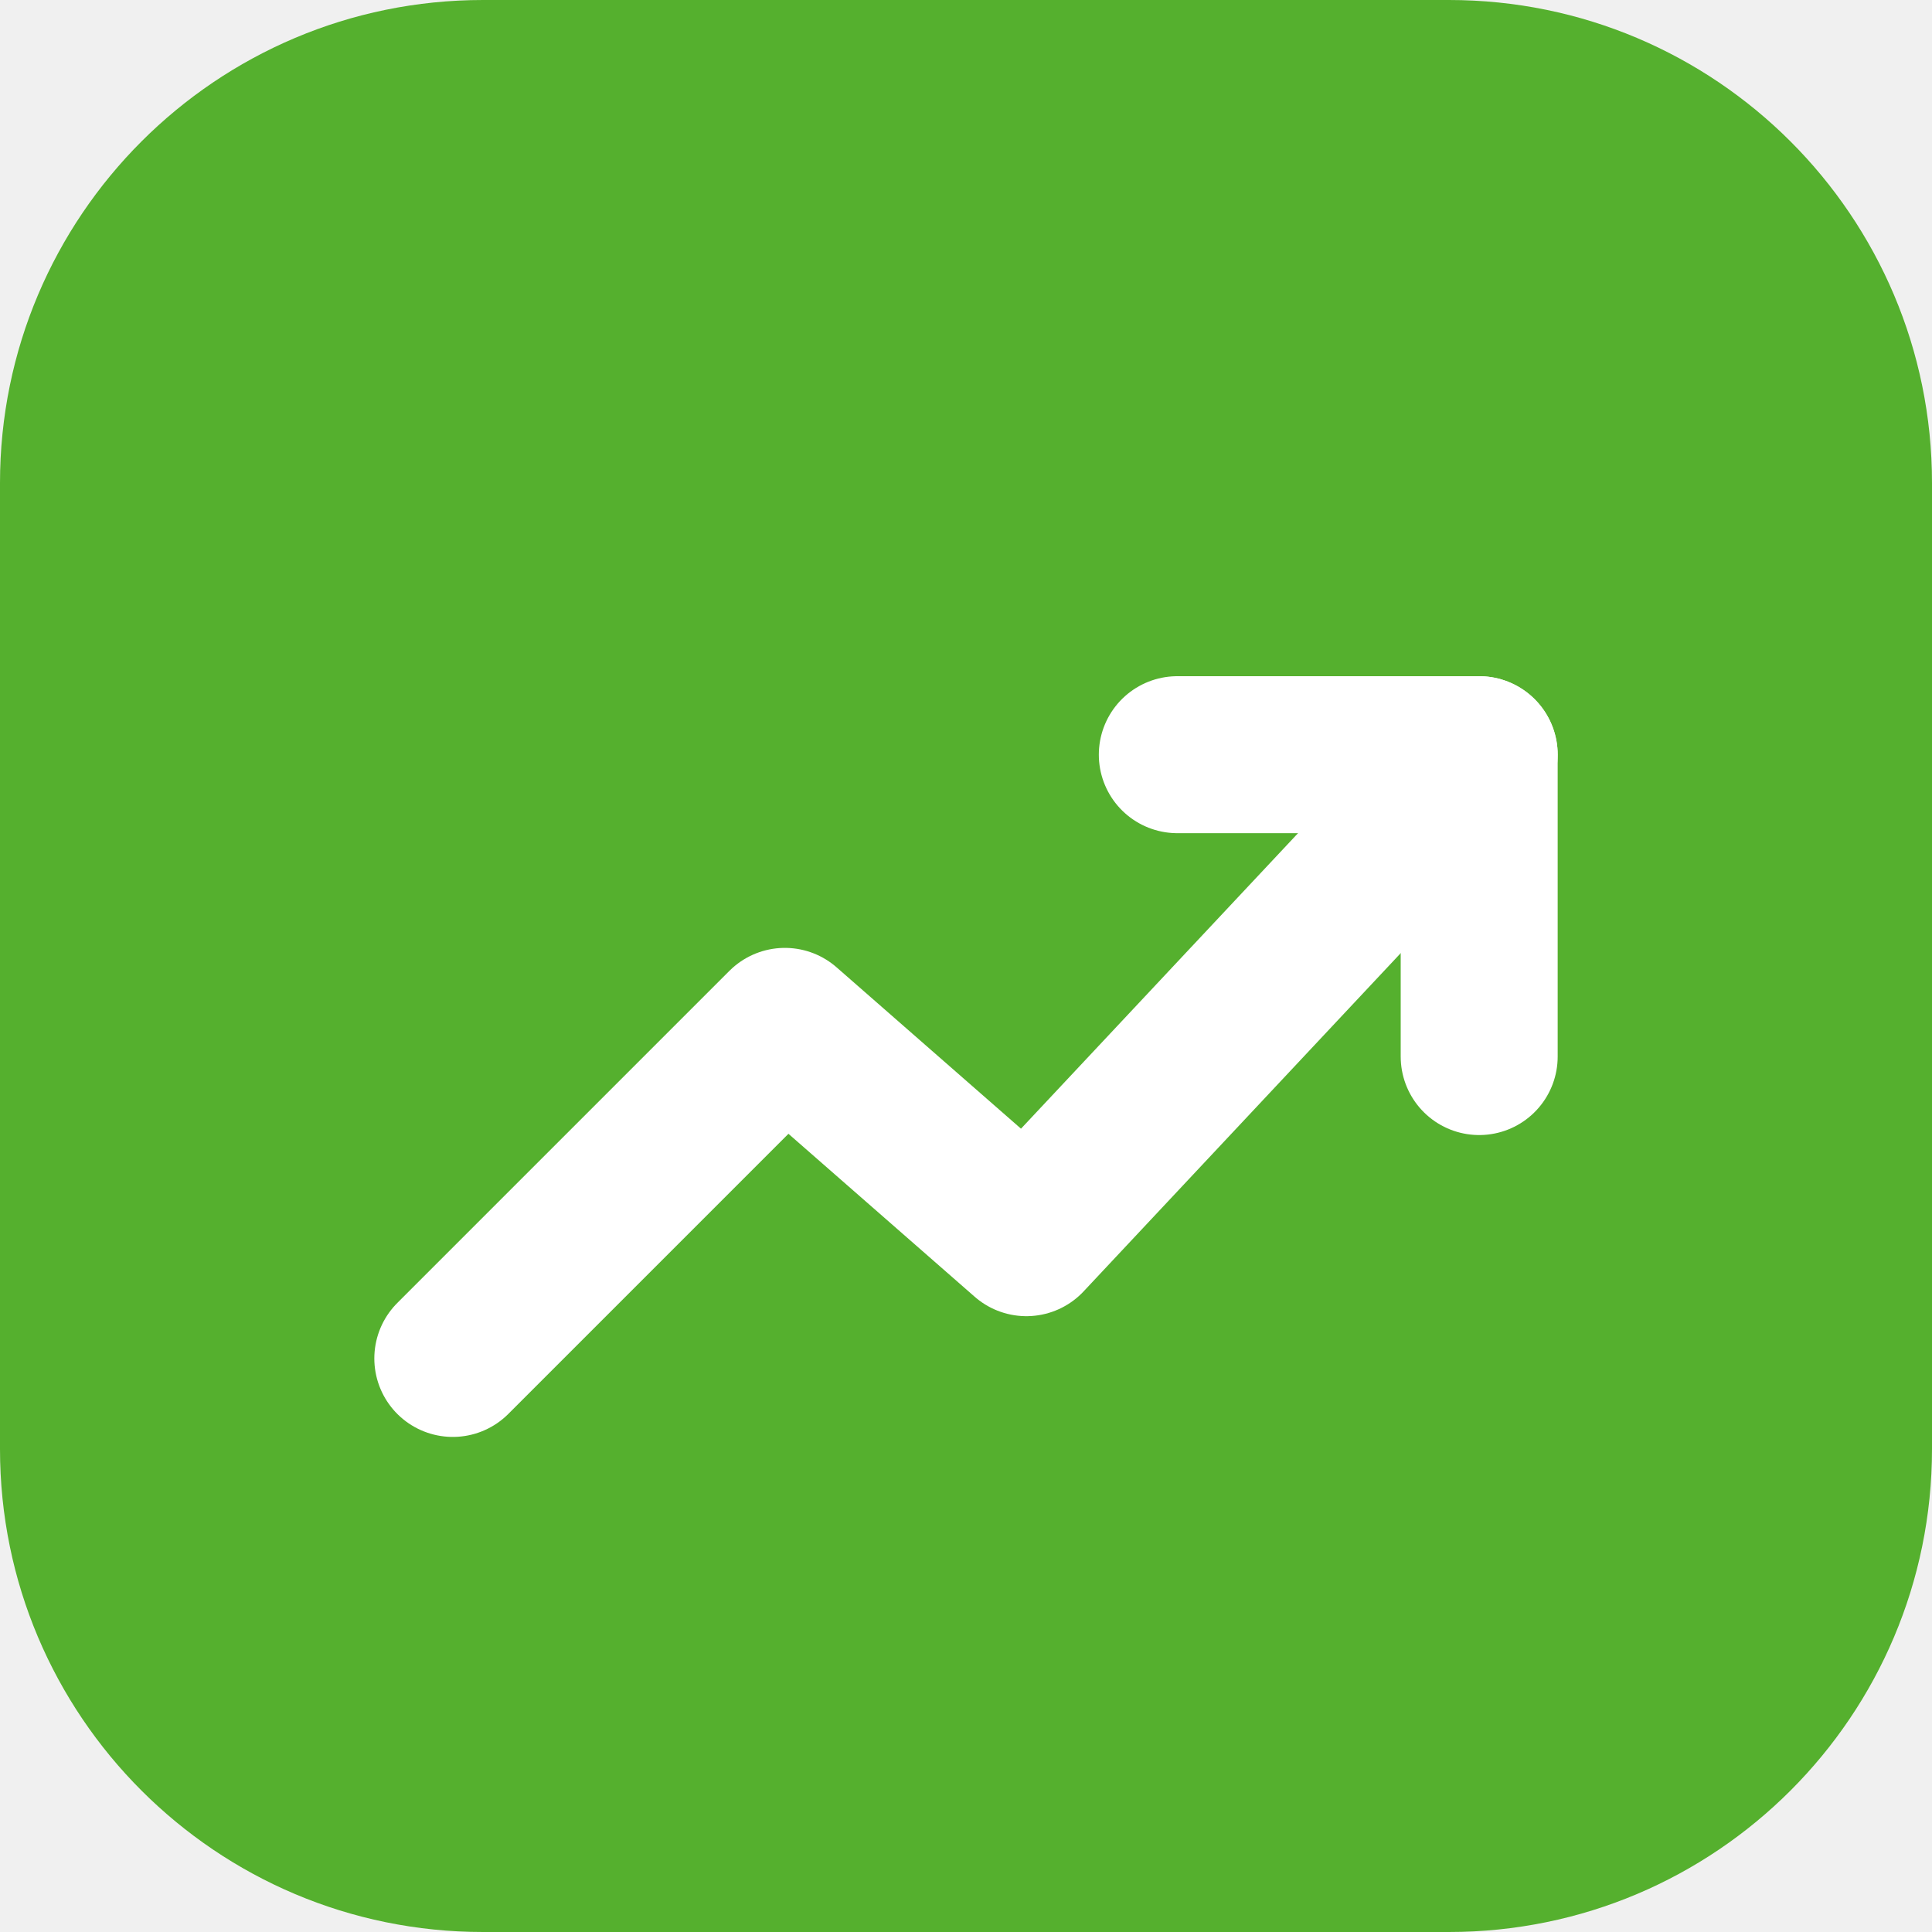
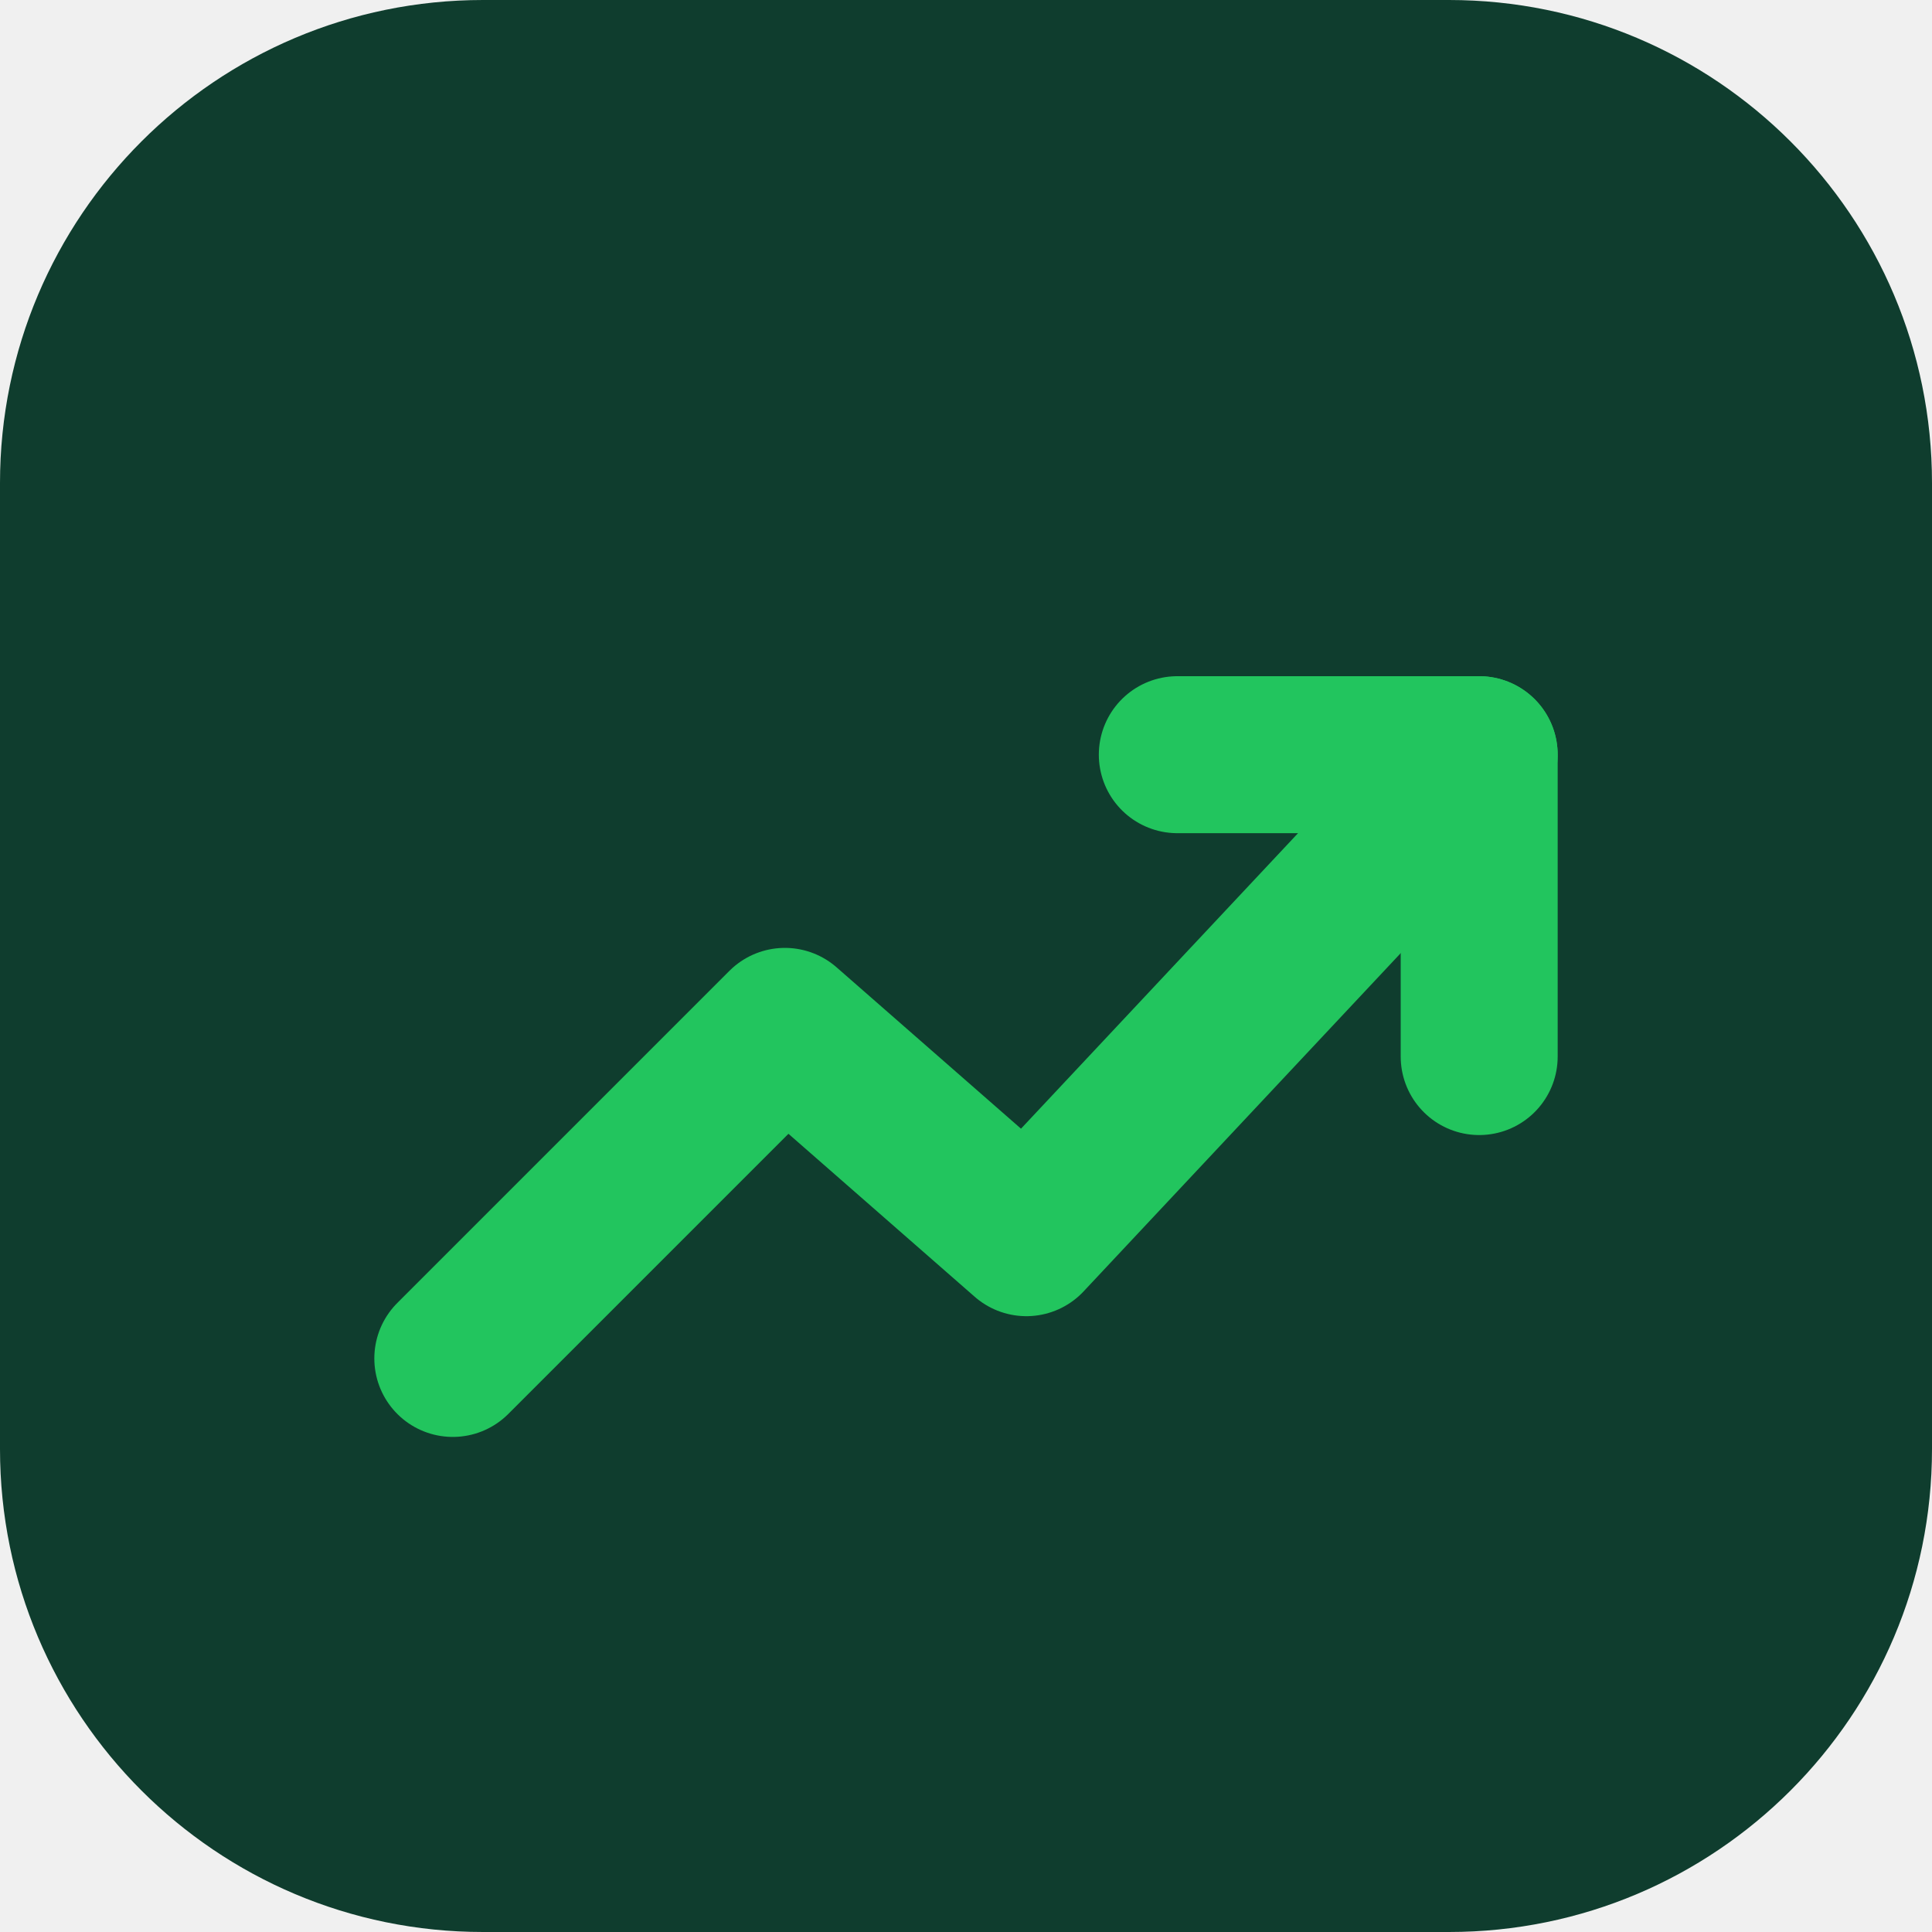
<svg xmlns="http://www.w3.org/2000/svg" viewBox="0 0 32 32">
-   <rect width="32" height="32" rx="8" fill="#55B02E" />
-   <path d="M7.5 22.5L13 17l4 3.5 7.5-8" stroke="#fff" stroke-width="2.6" fill="none" stroke-linecap="round" stroke-linejoin="round" />
-   <path d="M19.5 12.5h5v5" stroke="#fff" stroke-width="2.6" fill="none" stroke-linecap="round" stroke-linejoin="round" />
+   <rect width="32" height="32" rx="8" fill="#0F3D2E" />
+   <path d="M7.5 22.5L13 17l4 3.5 7.5-8" stroke="#22C55E" stroke-width="2.6" fill="none" stroke-linecap="round" stroke-linejoin="round" />
+   <path d="M19.5 12.5h5v5" stroke="#22C55E" stroke-width="2.6" fill="none" stroke-linecap="round" stroke-linejoin="round" />
</svg>
